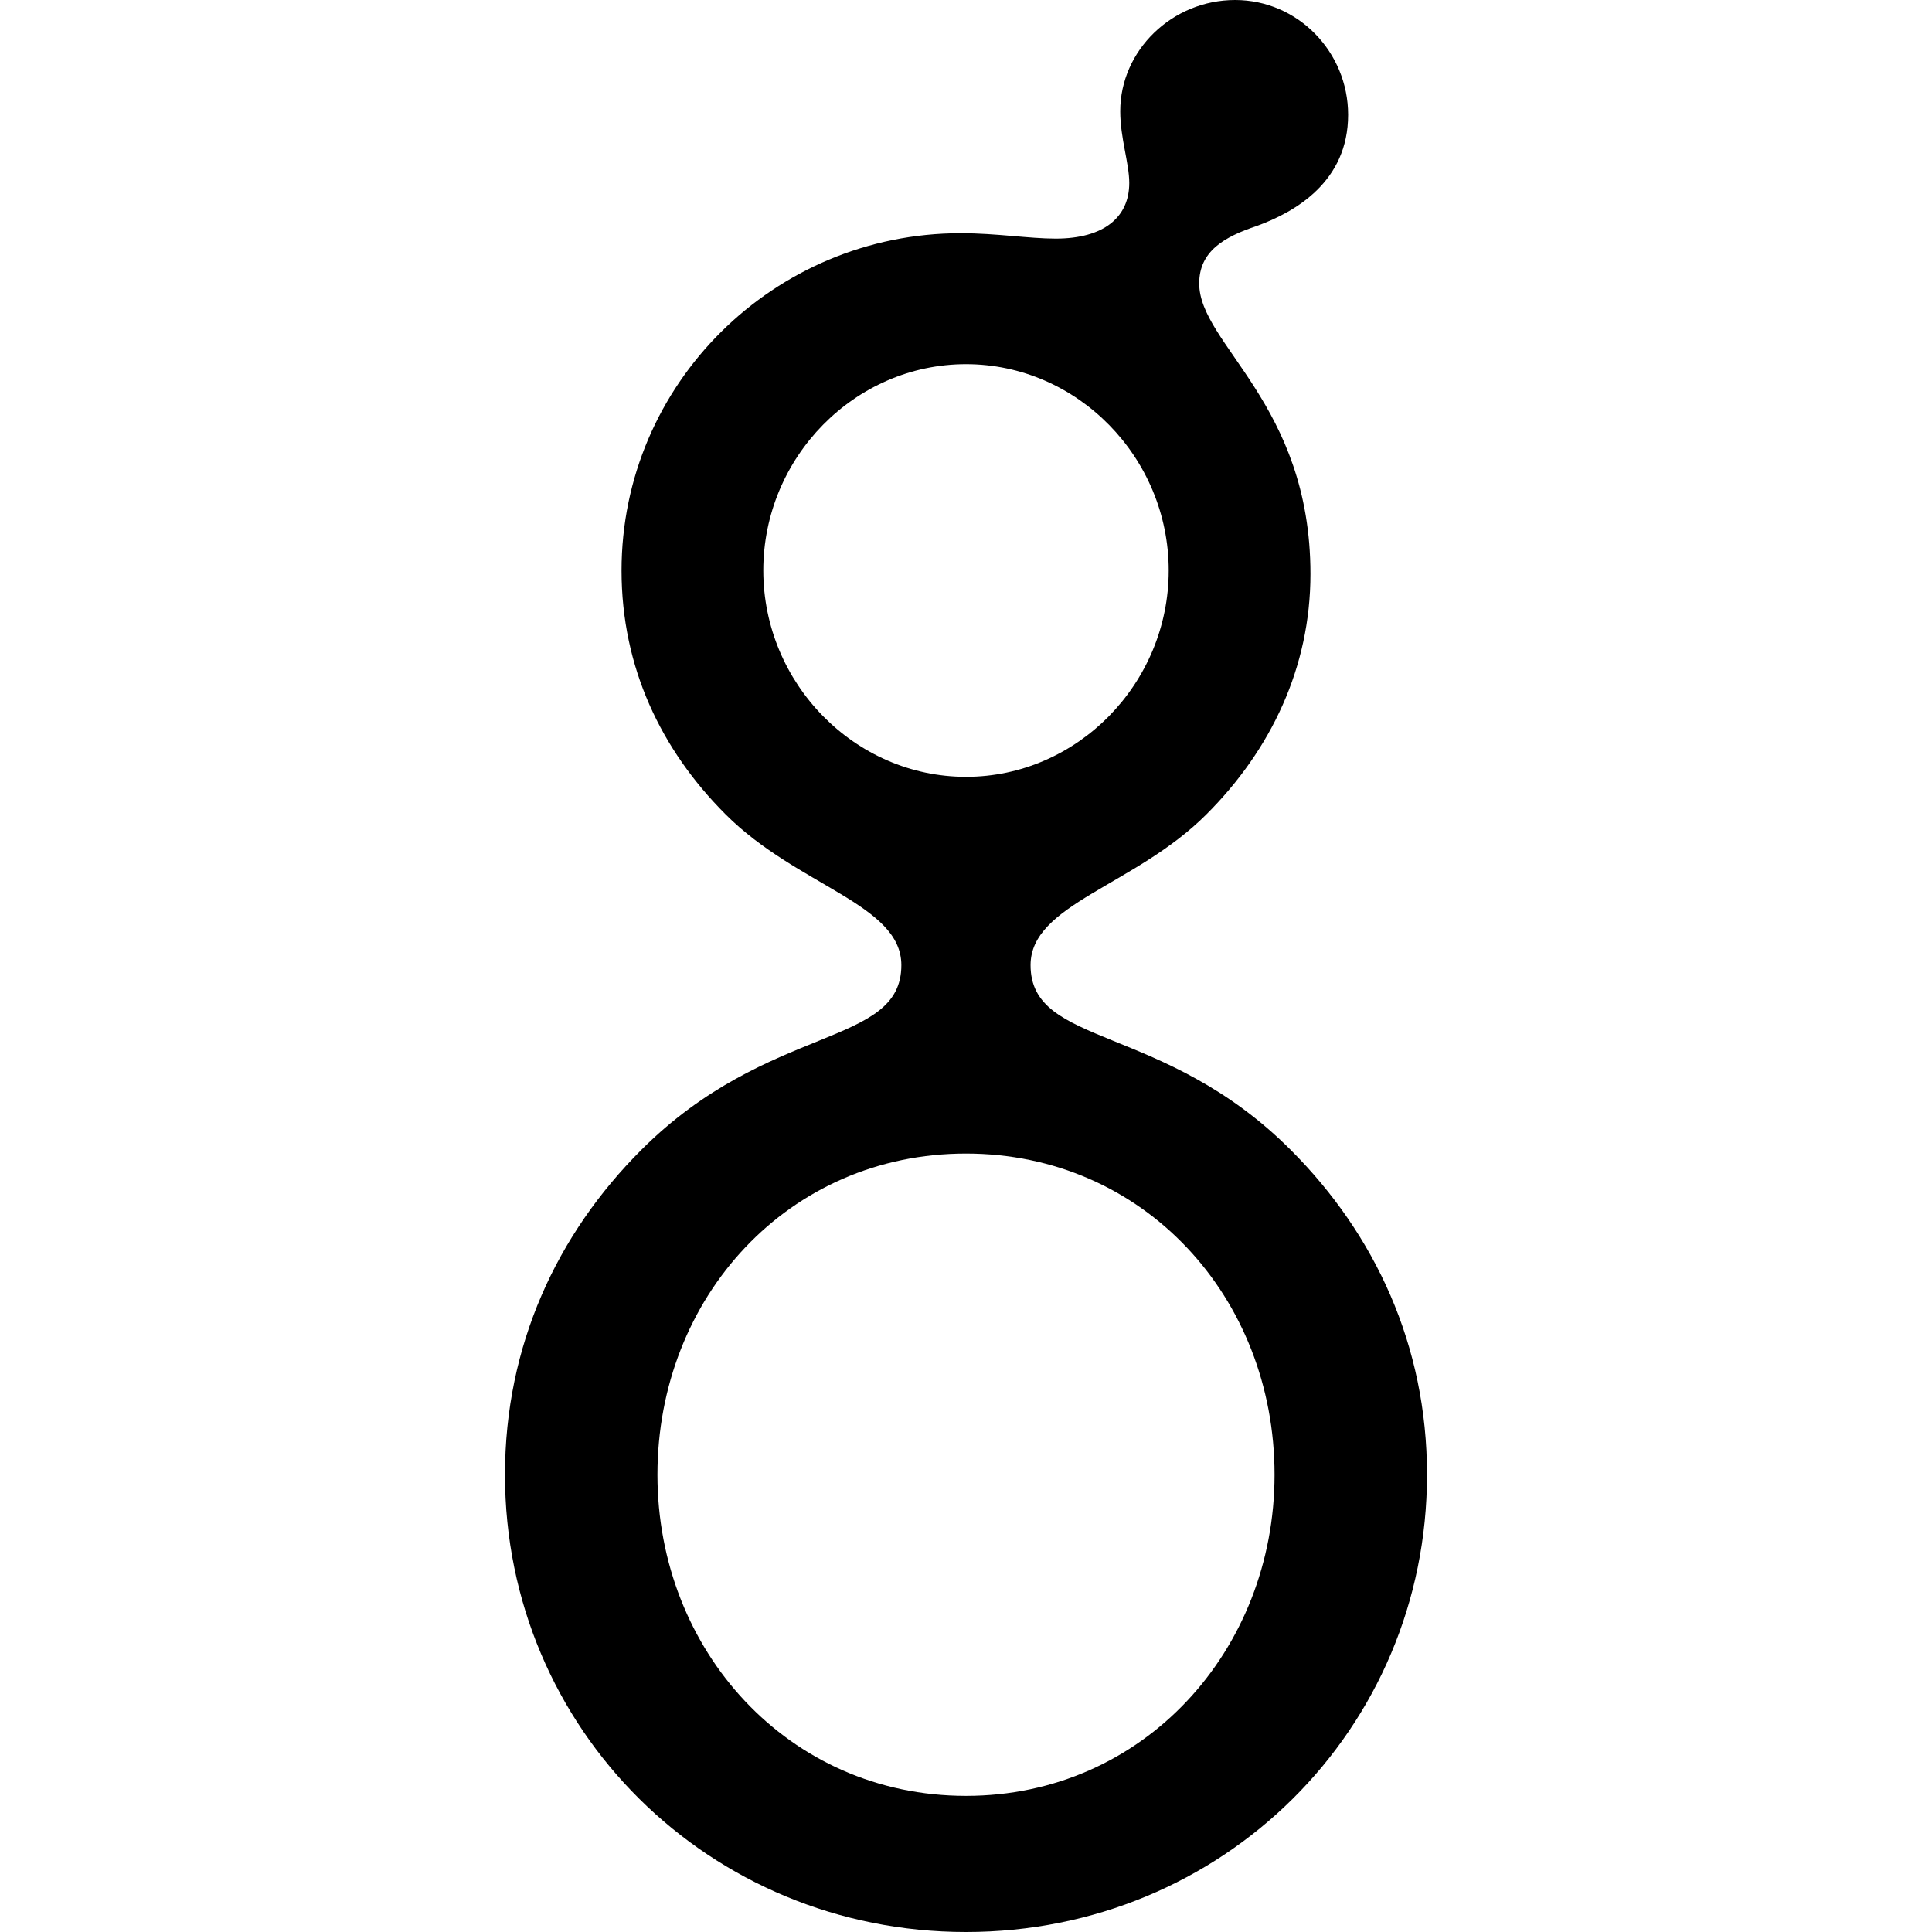
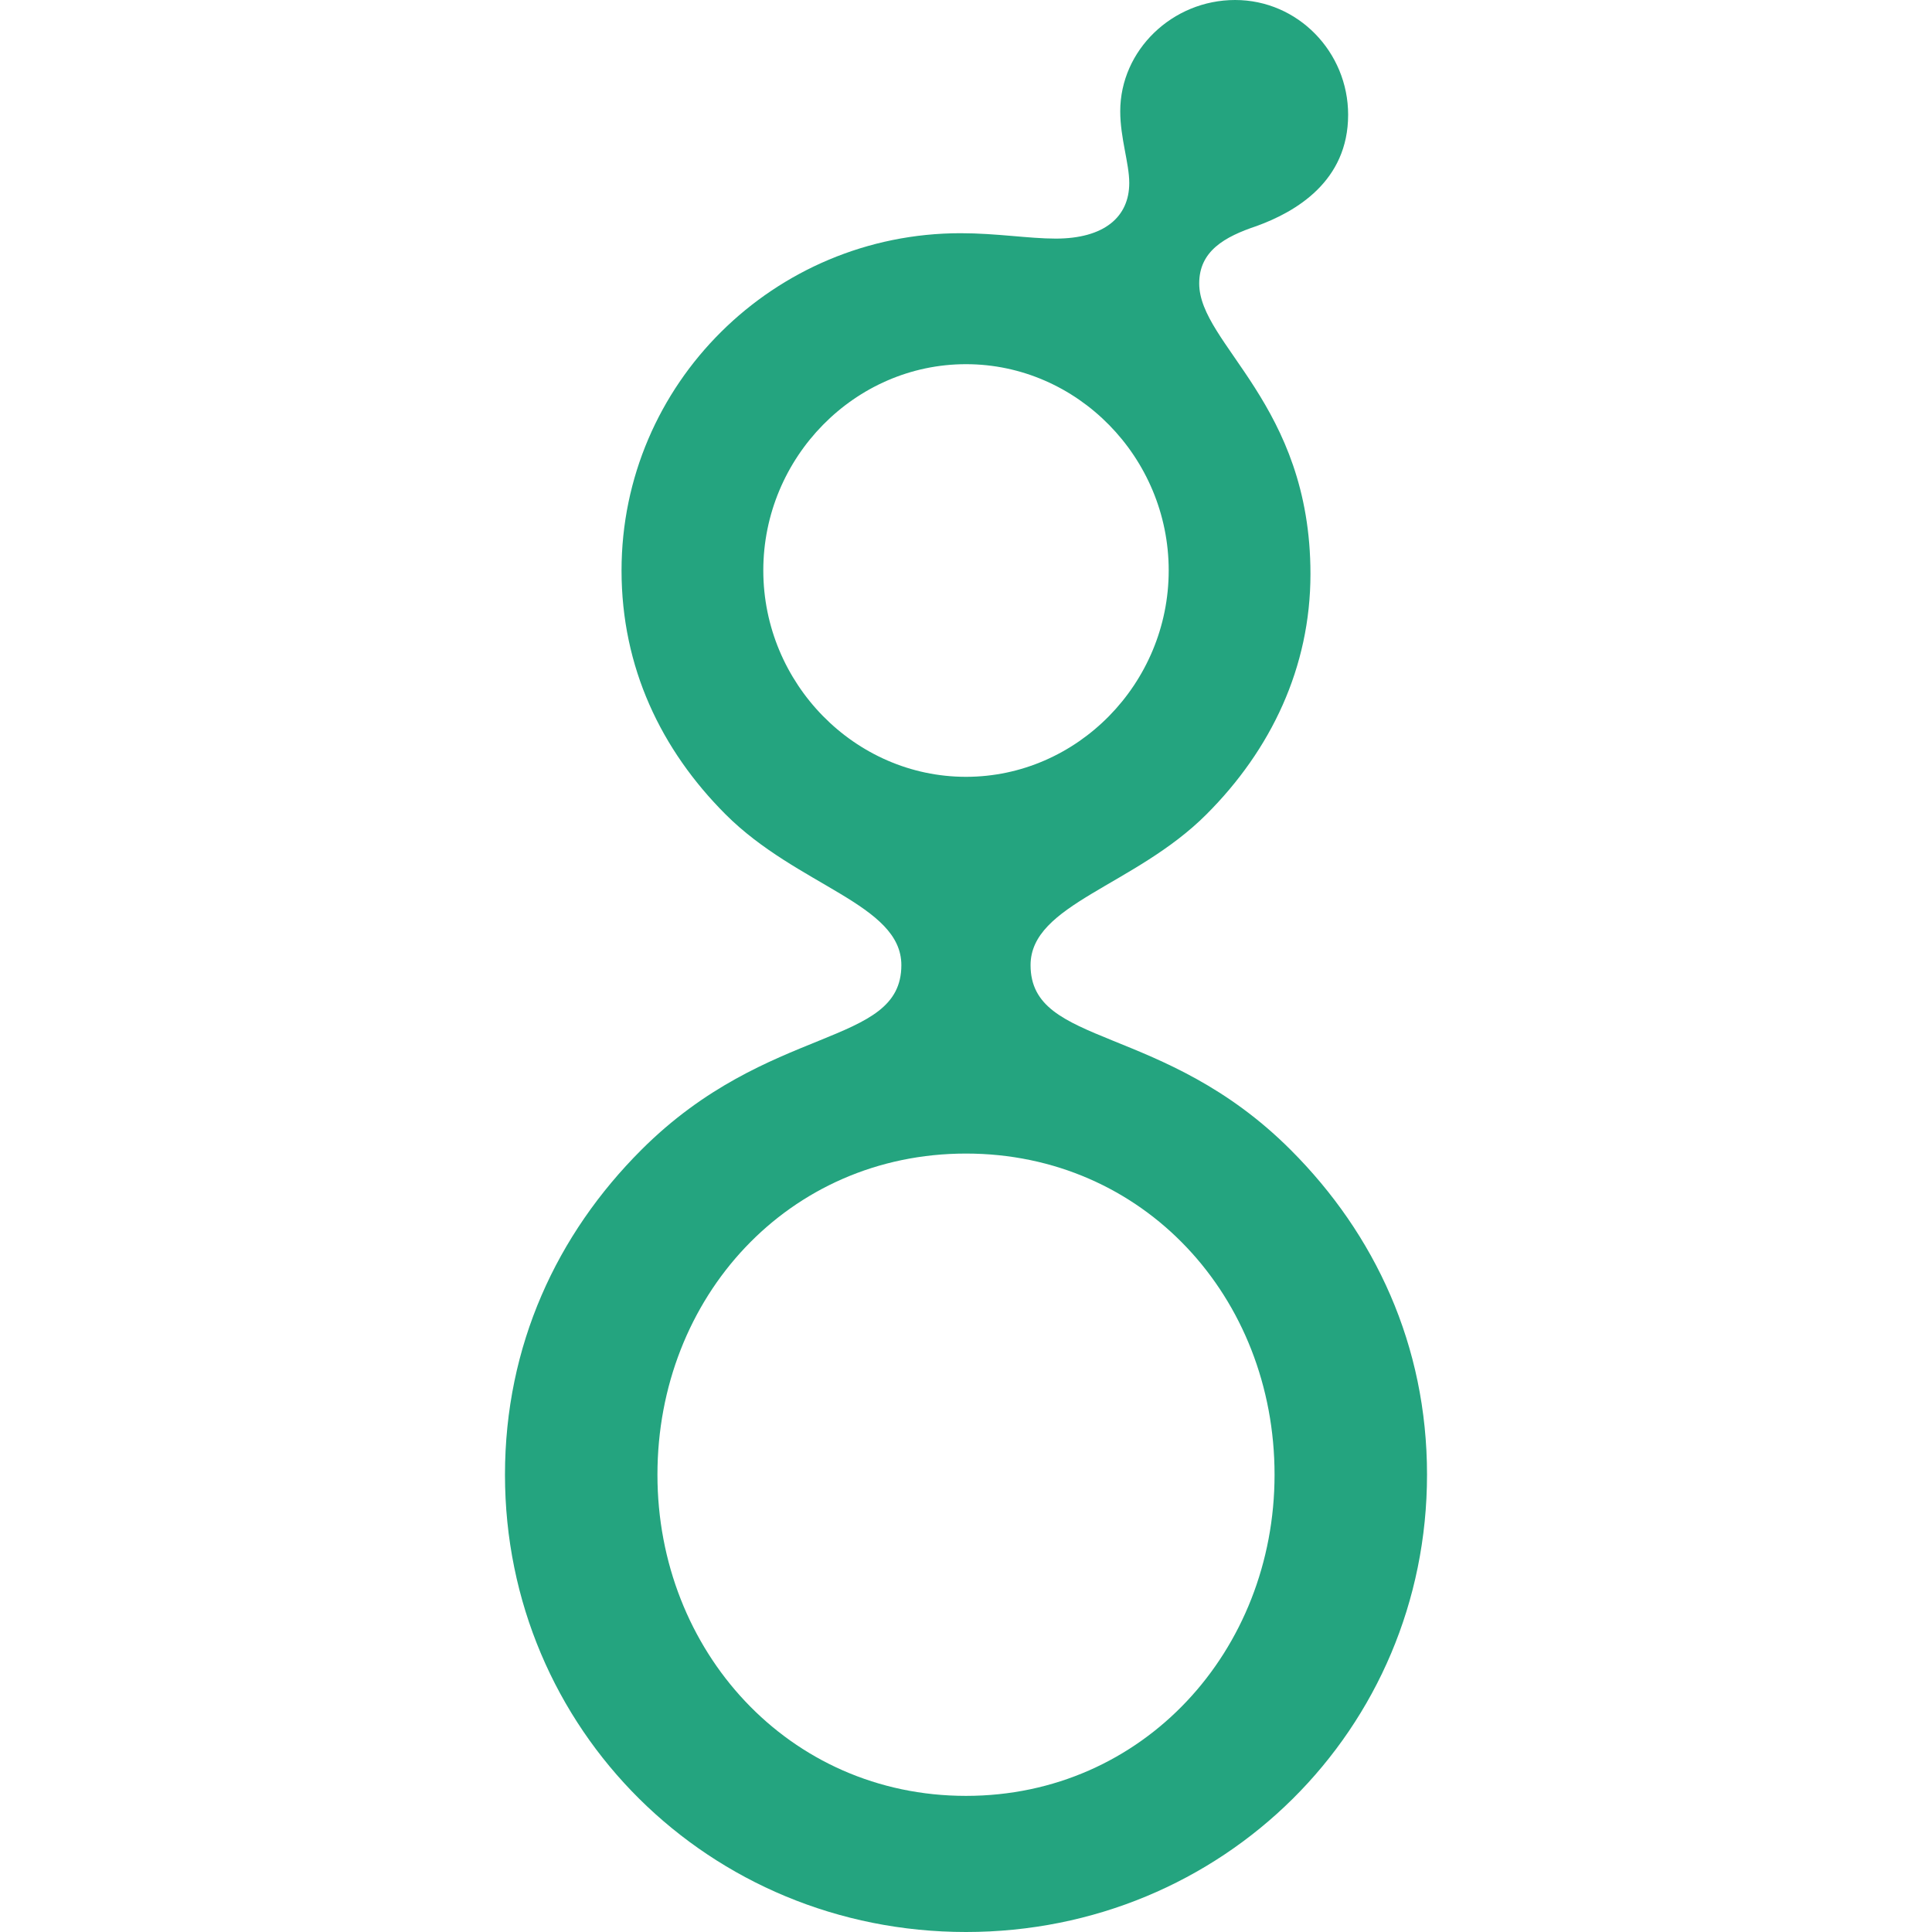
<svg xmlns="http://www.w3.org/2000/svg" role="img" viewBox="0 0 24 24">
-   <path d="M16.279 7.13c0 1.16-.49 2.185-1.293 2.987-.891.891-2.184 1.114-2.184 1.872 0 1.025 1.65.713 3.231 2.295 1.048 1.047 1.694 2.43 1.694 4.034C17.727 21.482 15.187 24 12 24c-3.187 0-5.727-2.518-5.727-5.68 0-1.607.646-2.989 1.694-4.036 1.582-1.582 3.23-1.27 3.23-2.295 0-.758-1.292-.98-2.183-1.872-.802-.802-1.293-1.827-1.293-3.03 0-2.318 1.895-4.19 4.212-4.19.446 0 .847.067 1.181.067.602 0 .914-.268.914-.691 0-.245-.112-.557-.112-.891 0-.758.647-1.382 1.427-1.382s1.404.646 1.404 1.426c0 .825-.647 1.204-1.137 1.382-.401.134-.713.312-.713.713 0 .758 1.382 1.493 1.382 3.61zm-.446 11.19c0-2.206-1.627-3.99-3.833-3.99-2.206 0-3.833 1.784-3.833 3.99 0 2.184 1.627 3.989 3.833 3.989 2.206 0 3.833-1.808 3.833-3.99zM14.518 7.086c0-1.404-1.136-2.562-2.518-2.562S9.482 5.682 9.482 7.086 10.618 9.65 12 9.65s2.518-1.159 2.518-2.563z" />
+   <path fill="#24A47F" d="M16.279 7.13c0 1.16-.49 2.185-1.293 2.987-.891.891-2.184 1.114-2.184 1.872 0 1.025 1.65.713 3.231 2.295 1.048 1.047 1.694 2.43 1.694 4.034C17.727 21.482 15.187 24 12 24c-3.187 0-5.727-2.518-5.727-5.68 0-1.607.646-2.989 1.694-4.036 1.582-1.582 3.23-1.27 3.23-2.295 0-.758-1.292-.98-2.183-1.872-.802-.802-1.293-1.827-1.293-3.03 0-2.318 1.895-4.19 4.212-4.19.446 0 .847.067 1.181.067.602 0 .914-.268.914-.691 0-.245-.112-.557-.112-.891 0-.758.647-1.382 1.427-1.382s1.404.646 1.404 1.426c0 .825-.647 1.204-1.137 1.382-.401.134-.713.312-.713.713 0 .758 1.382 1.493 1.382 3.61zm-.446 11.19c0-2.206-1.627-3.99-3.833-3.99-2.206 0-3.833 1.784-3.833 3.99 0 2.184 1.627 3.989 3.833 3.989 2.206 0 3.833-1.808 3.833-3.99zM14.518 7.086c0-1.404-1.136-2.562-2.518-2.562S9.482 5.682 9.482 7.086 10.618 9.65 12 9.65s2.518-1.159 2.518-2.563z" />
</svg>
